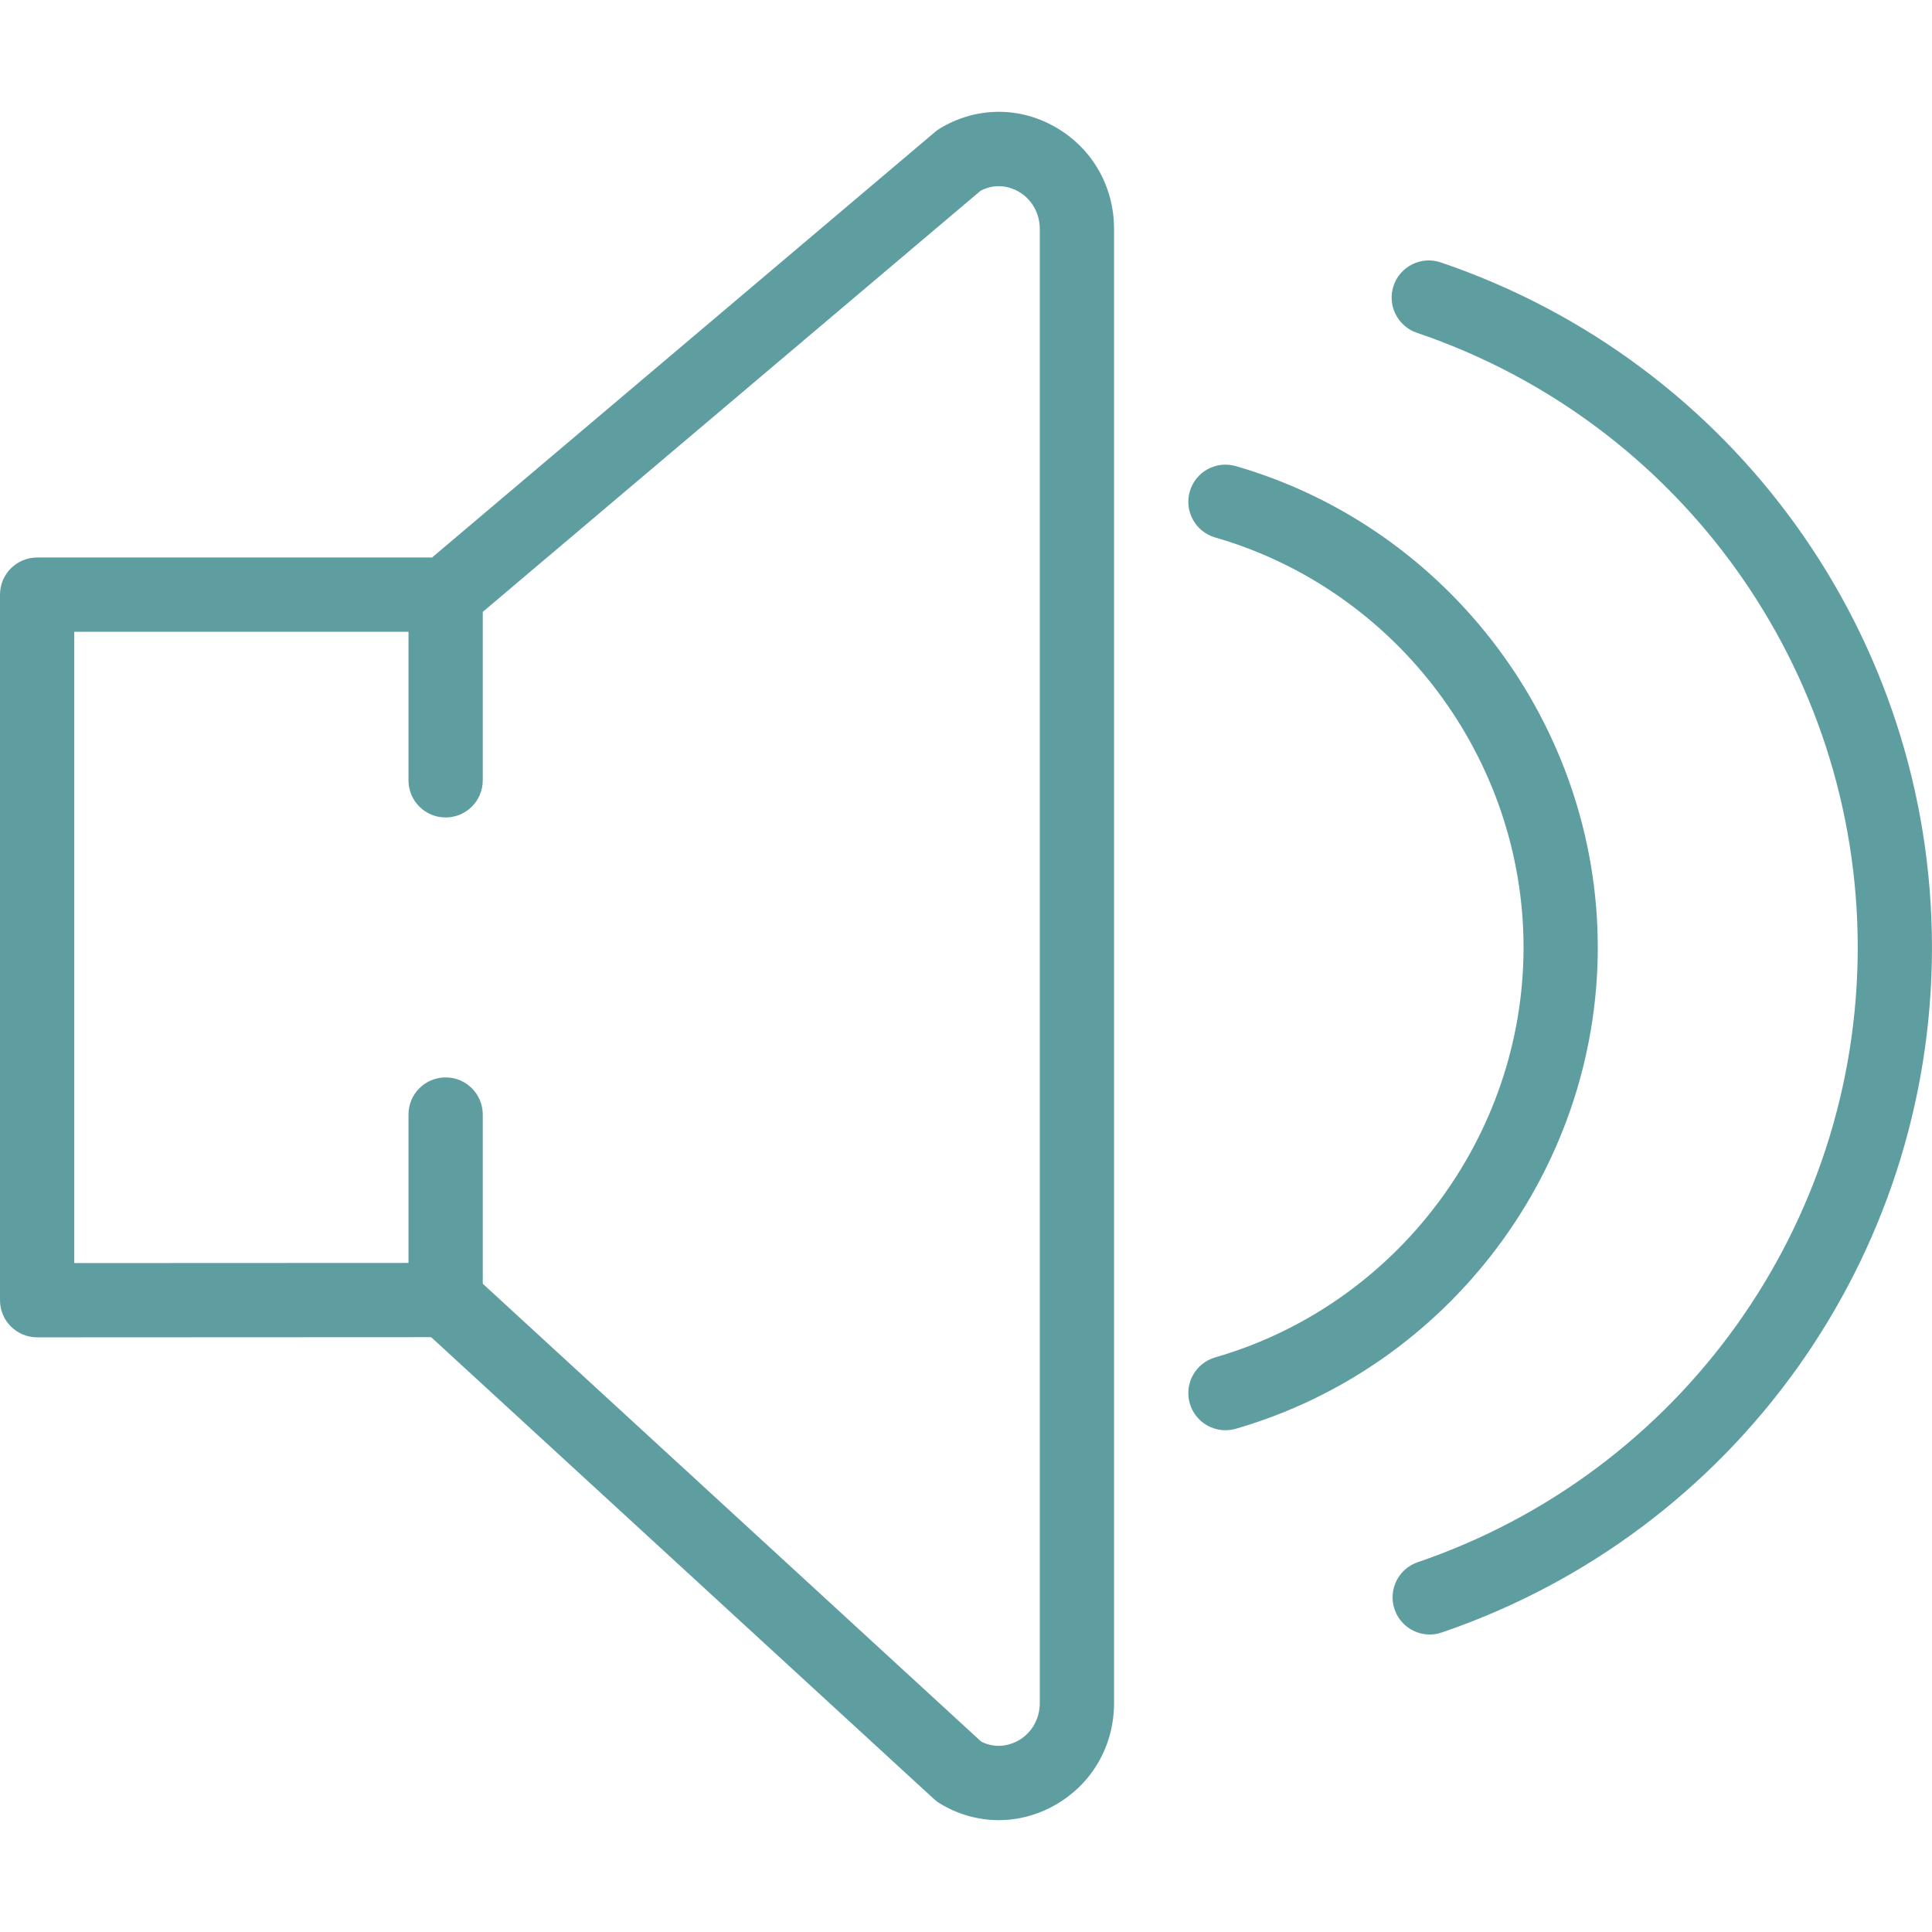
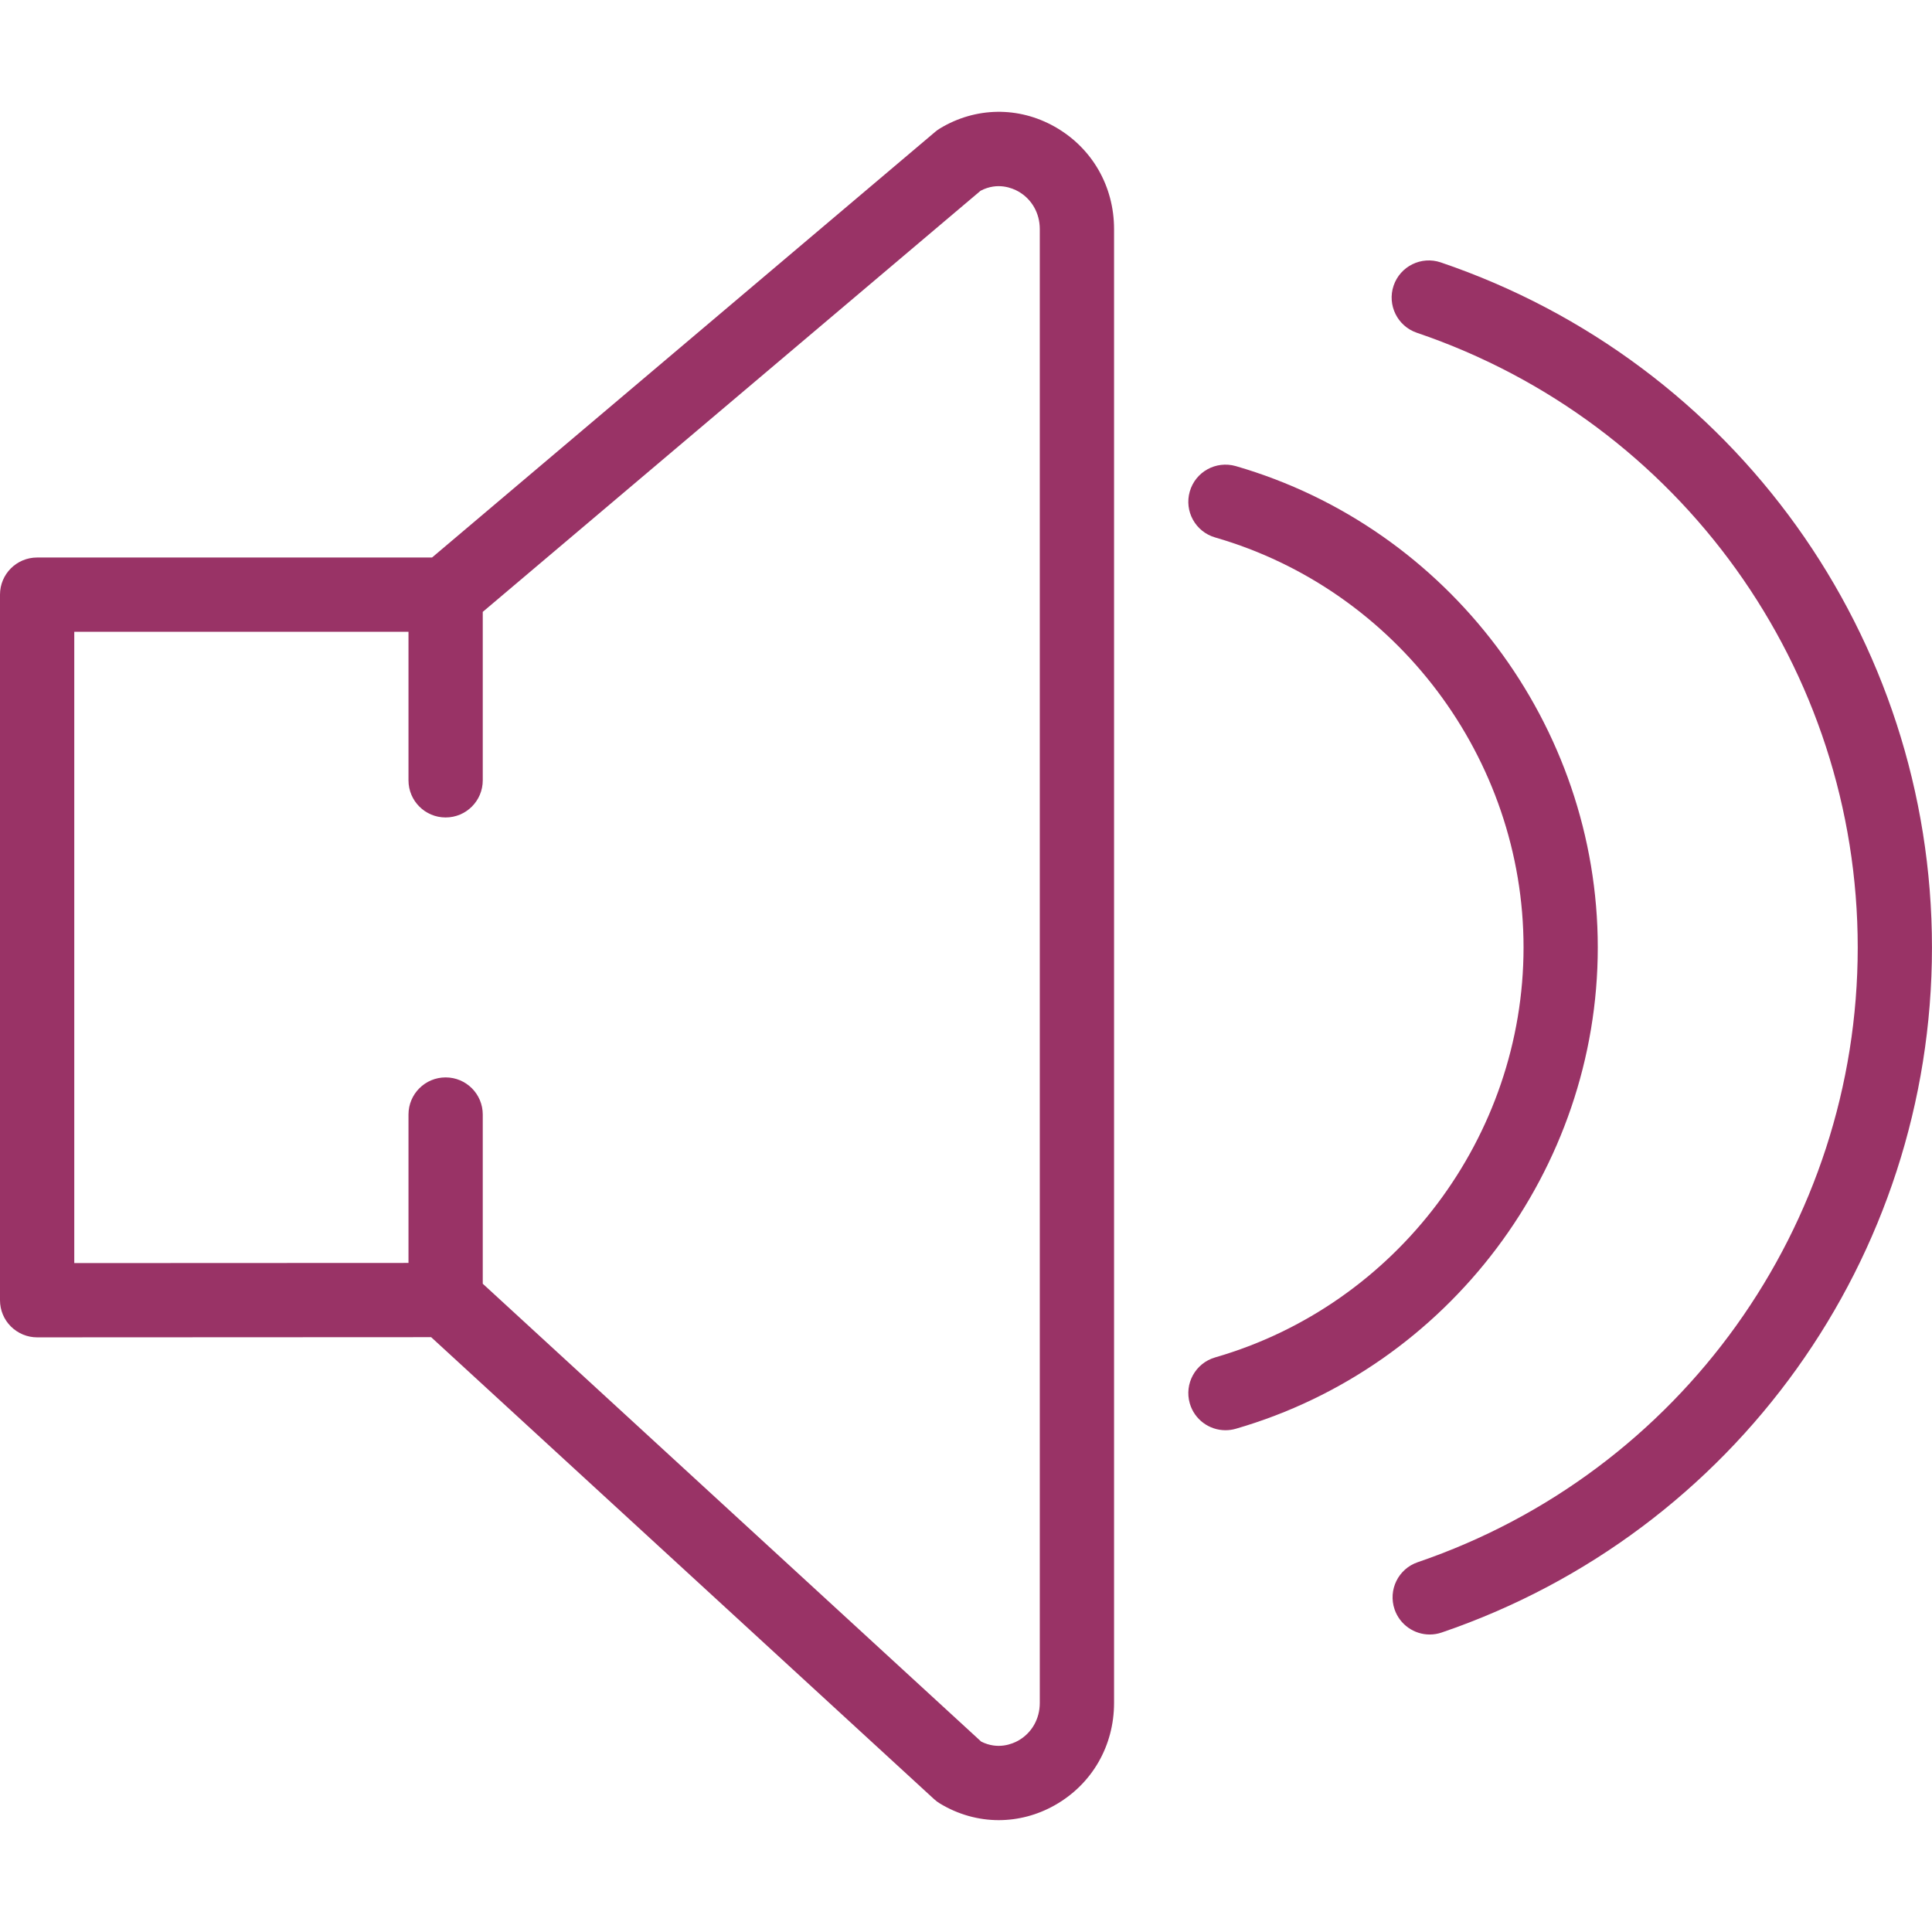
<svg xmlns="http://www.w3.org/2000/svg" version="1.1" id="Capa_1" x="30px" y="30px" viewBox="0 0 52.026 52.026" style="enable-background:new 0 0 52.026 52.026; width: 30px; height: 30px;" xml:space="preserve">
  <g>
-     <path fill="cadetblue" d="M28.404,3.413c-0.976-0.552-2.131-0.534-3.09,0.044c-0.046,0.027-0.09,0.059-0.13,0.093L11.634,15.013H1   c-0.553,0-1,0.447-1,1v19c0,0.266,0.105,0.52,0.293,0.707S0.734,36.013,1,36.013l10.61-0.005l13.543,12.44   c0.05,0.046,0.104,0.086,0.161,0.12c0.492,0.297,1.037,0.446,1.582,0.446c0.517-0.001,1.033-0.134,1.508-0.402   C29.403,48.048,30,47.018,30,45.857V6.169C30,5.008,29.403,3.978,28.404,3.413z M28,45.857c0,0.431-0.217,0.81-0.579,1.015   c-0.155,0.087-0.548,0.255-1,0.026L13,34.569v-4.556c0-0.553-0.447-1-1-1s-1,0.447-1,1v3.996l-9,0.004v-17h9v4c0,0.553,0.447,1,1,1   s1-0.447,1-1v-4.536l13.405-11.34c0.461-0.242,0.86-0.07,1.016,0.018C27.783,5.36,28,5.739,28,6.169V45.857z" />
-     <path fill="cadetblue" d="M38.797,7.066c-0.523-0.177-1.091,0.103-1.269,0.626c-0.177,0.522,0.103,1.091,0.626,1.269   c7.101,2.411,11.872,9.063,11.872,16.553c0,7.483-4.762,14.136-11.849,16.554c-0.522,0.178-0.802,0.746-0.623,1.27   c0.142,0.415,0.53,0.677,0.946,0.677c0.107,0,0.216-0.017,0.323-0.054c7.896-2.693,13.202-10.106,13.202-18.446   C52.026,17.166,46.71,9.753,38.797,7.066z" />
-     <path fill="cadetblue" d="M43.026,25.513c0-5.972-4.009-11.302-9.749-12.962c-0.533-0.151-1.084,0.152-1.238,0.684   c-0.153,0.53,0.152,1.085,0.684,1.238c4.889,1.413,8.304,5.953,8.304,11.04s-3.415,9.627-8.304,11.04   c-0.531,0.153-0.837,0.708-0.684,1.238c0.127,0.438,0.526,0.723,0.961,0.723c0.092,0,0.185-0.013,0.277-0.039   C39.018,36.815,43.026,31.485,43.026,25.513z" />
+     <path fill="#993366" d="M28.404,3.413c-0.976-0.552-2.131-0.534-3.09,0.044c-0.046,0.027-0.09,0.059-0.13,0.093L11.634,15.013H1   c-0.553,0-1,0.447-1,1v19c0,0.266,0.105,0.52,0.293,0.707S0.734,36.013,1,36.013l10.61-0.005l13.543,12.44   c0.05,0.046,0.104,0.086,0.161,0.12c0.492,0.297,1.037,0.446,1.582,0.446c0.517-0.001,1.033-0.134,1.508-0.402   C29.403,48.048,30,47.018,30,45.857V6.169C30,5.008,29.403,3.978,28.404,3.413z M28,45.857c0,0.431-0.217,0.81-0.579,1.015   c-0.155,0.087-0.548,0.255-1,0.026L13,34.569v-4.556c0-0.553-0.447-1-1-1s-1,0.447-1,1v3.996l-9,0.004v-17h9v4c0,0.553,0.447,1,1,1   s1-0.447,1-1v-4.536l13.405-11.34c0.461-0.242,0.86-0.07,1.016,0.018C27.783,5.36,28,5.739,28,6.169V45.857z" />
+     <path fill="#993366" d="M38.797,7.066c-0.523-0.177-1.091,0.103-1.269,0.626c-0.177,0.522,0.103,1.091,0.626,1.269   c7.101,2.411,11.872,9.063,11.872,16.553c0,7.483-4.762,14.136-11.849,16.554c-0.522,0.178-0.802,0.746-0.623,1.27   c0.142,0.415,0.53,0.677,0.946,0.677c0.107,0,0.216-0.017,0.323-0.054c7.896-2.693,13.202-10.106,13.202-18.446   C52.026,17.166,46.71,9.753,38.797,7.066z" />
+     <path fill="#993366" d="M43.026,25.513c0-5.972-4.009-11.302-9.749-12.962c-0.533-0.151-1.084,0.152-1.238,0.684   c-0.153,0.53,0.152,1.085,0.684,1.238c4.889,1.413,8.304,5.953,8.304,11.04s-3.415,9.627-8.304,11.04   c-0.531,0.153-0.837,0.708-0.684,1.238c0.127,0.438,0.526,0.723,0.961,0.723c0.092,0,0.185-0.013,0.277-0.039   C39.018,36.815,43.026,31.485,43.026,25.513z" />
  </g>
  <g>
</g>
  <g>
</g>
  <g>
</g>
  <g>
</g>
  <g>
</g>
  <g>
</g>
  <g>
</g>
  <g>
</g>
  <g>
</g>
  <g>
</g>
  <g>
</g>
  <g>
</g>
  <g>
</g>
  <g>
</g>
  <g>
</g>
</svg>
